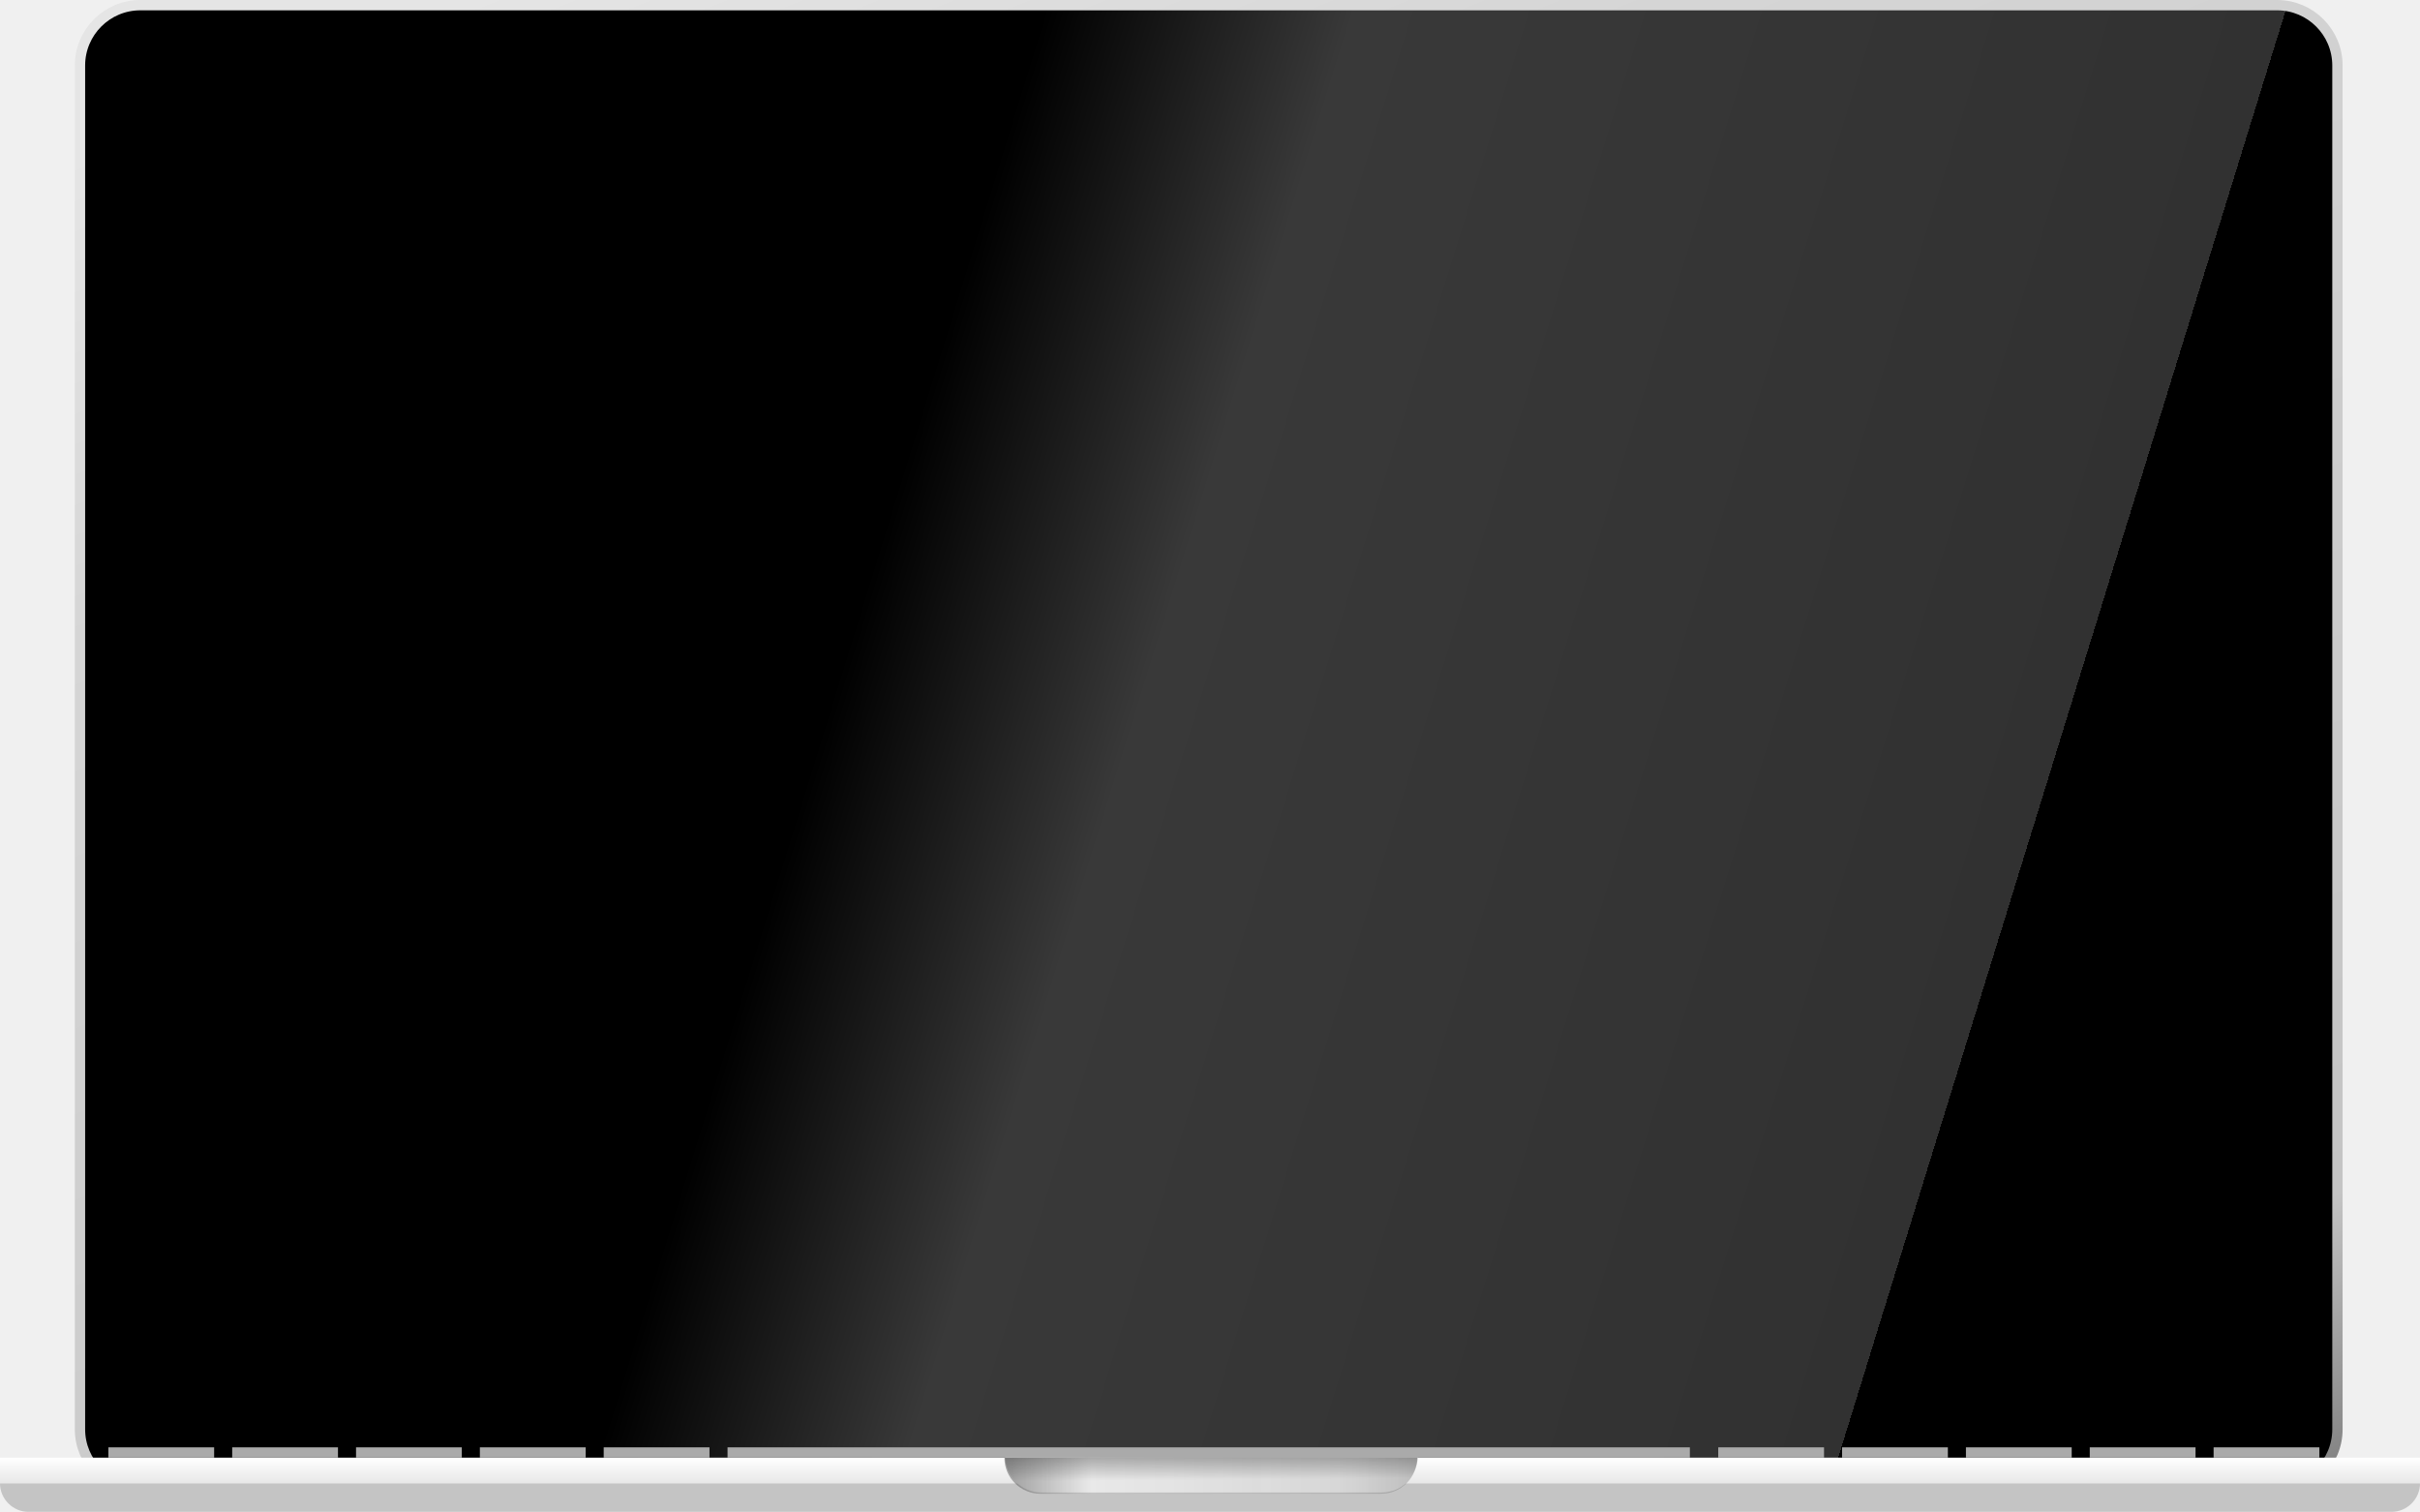
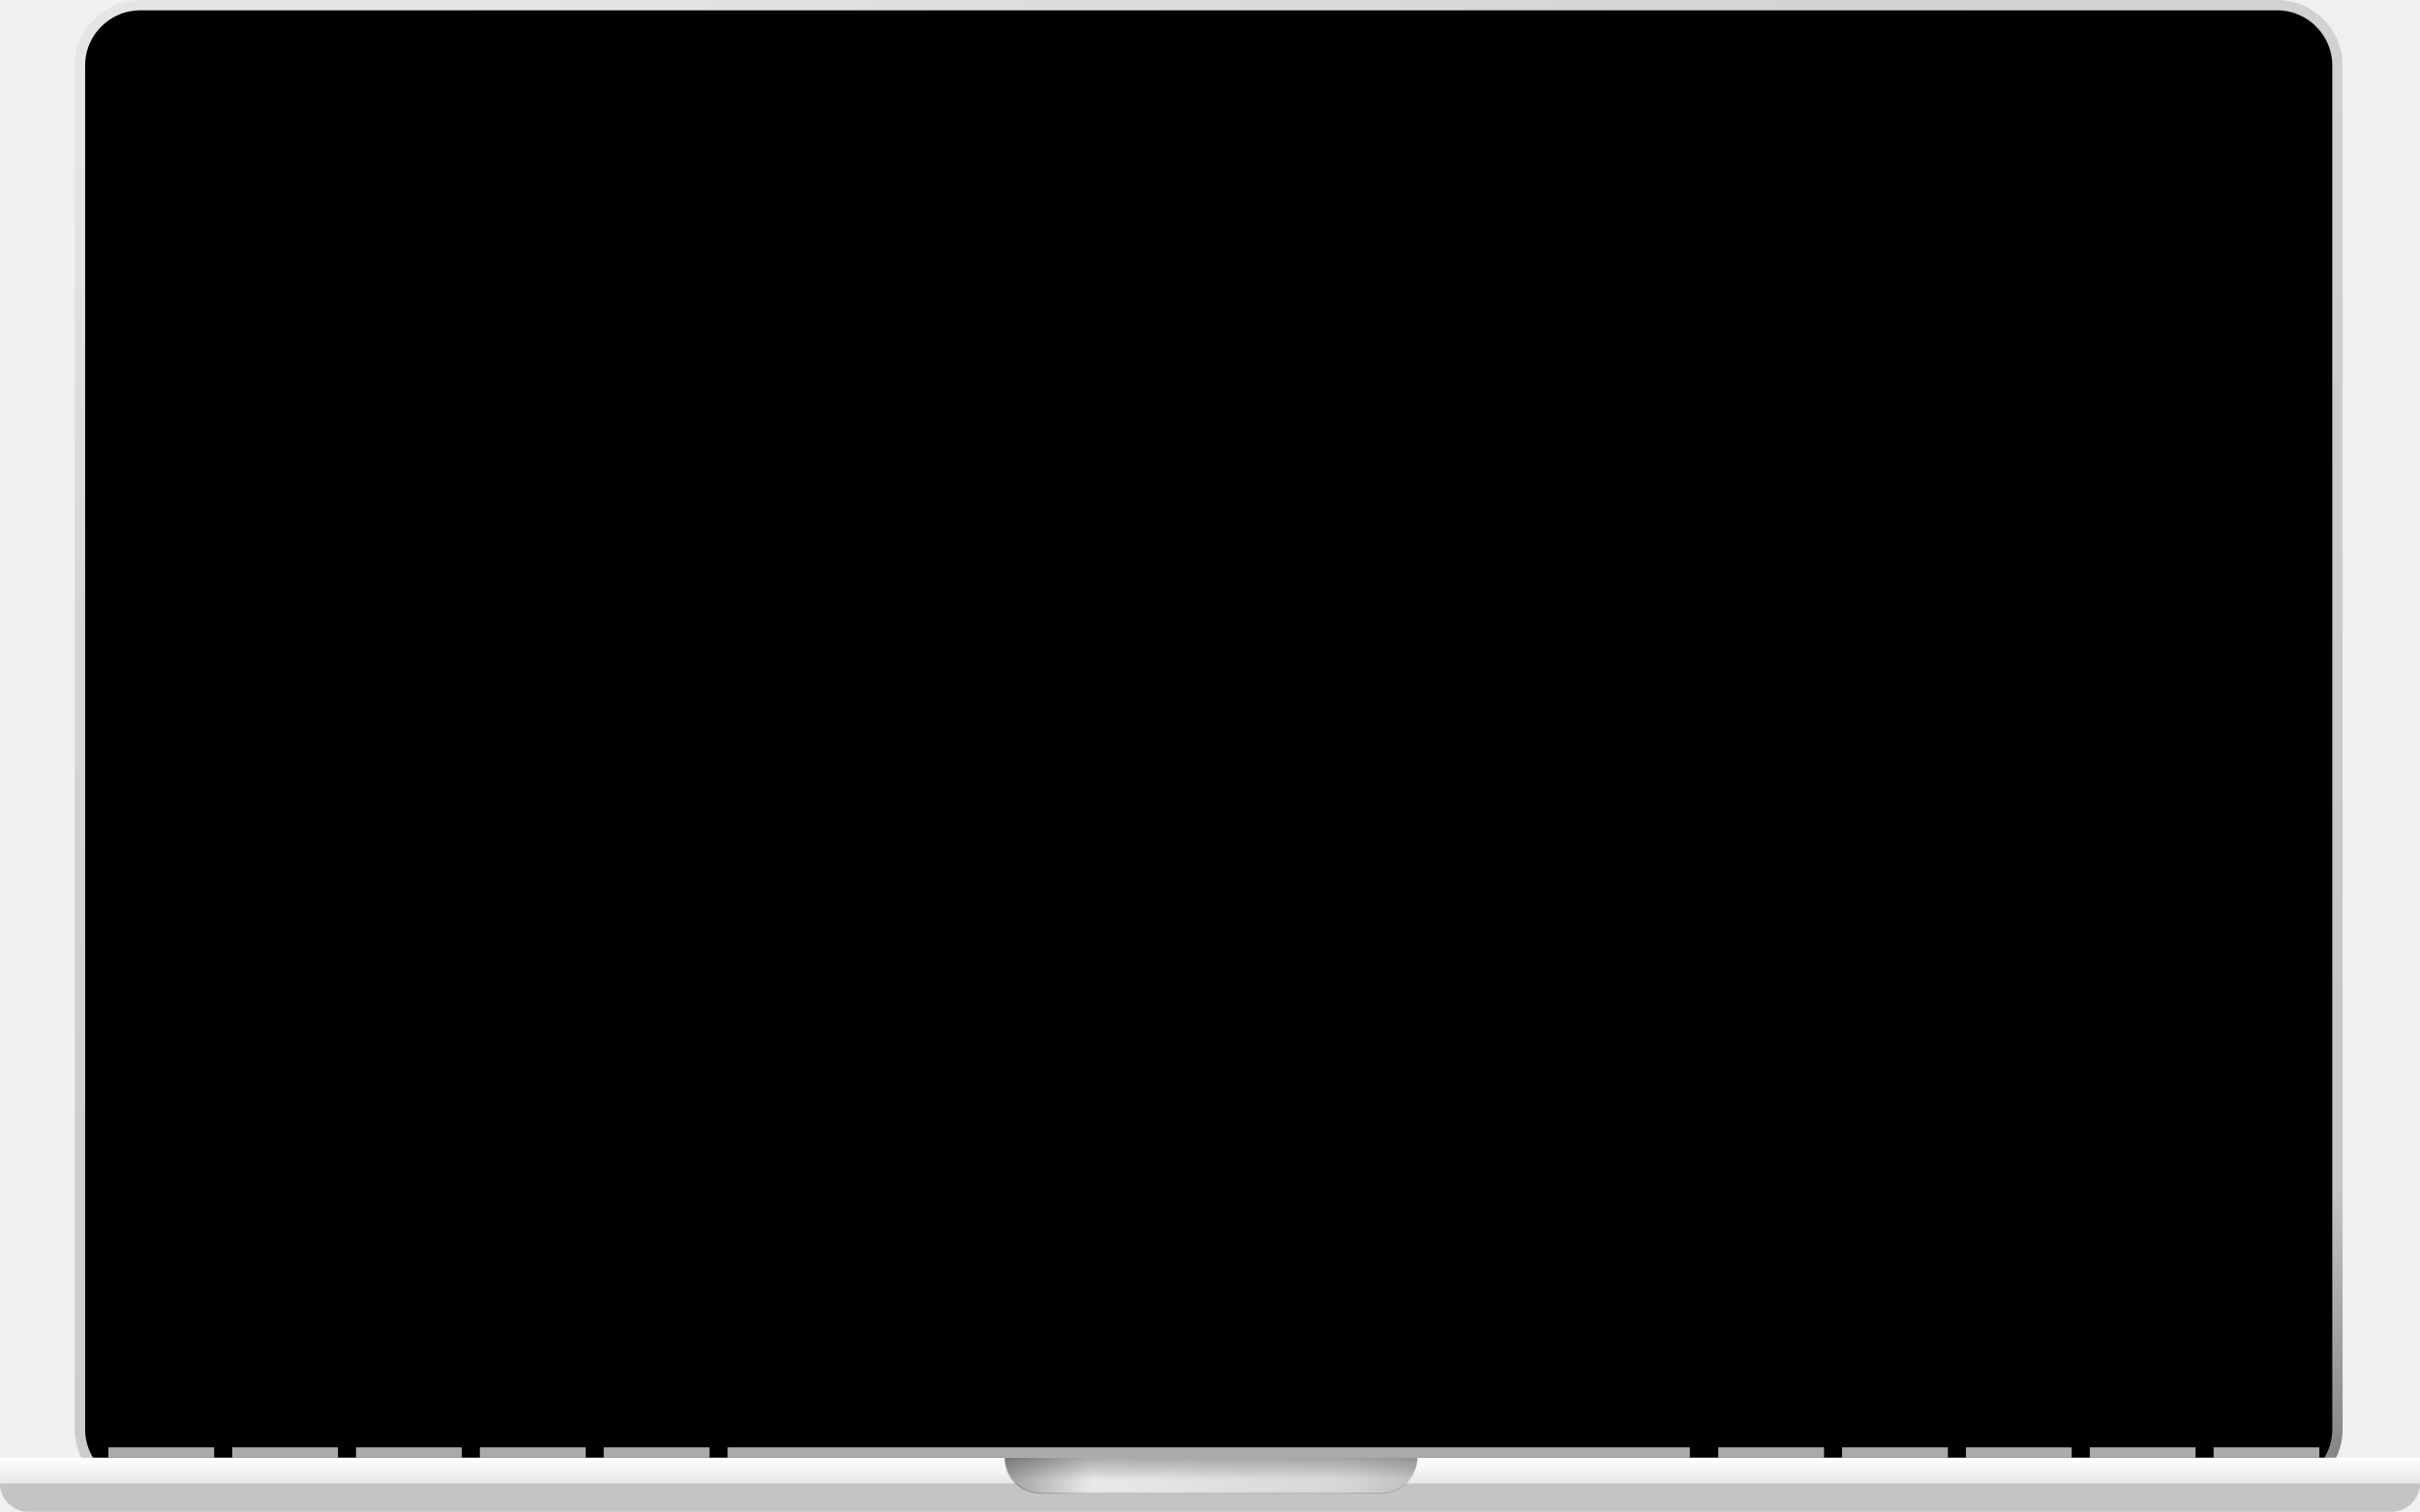
<svg xmlns="http://www.w3.org/2000/svg" fill="none" viewBox="0 0 938 586">
  <style>
  .hide{
   clip-path: url(#show-nothing);
  }
  .show{
   clip-path: url(#screen-mask);   
  }
  
 </style>
  <defs>
    <clipPath id="screen-mask">
      <rect fill="#fff" width="820" height="525" x="60" y="20" />
    </clipPath>
    <clipPath id="show-nothing">
     
  </clipPath>
    <linearGradient id="paint0_linear" x1="-66" x2="1027" y1="-28" y2="318" gradientTransform="matrix(1 0 0 1.02386 0 0)" gradientUnits="userSpaceOnUse">
      <stop />
      <stop offset=".4" />
      <stop offset=".5" stop-color="#393939" />
      <stop offset=".8" stop-color="#313131" />
      <stop offset=".8" />
      <stop offset="1" />
    </linearGradient>
    <linearGradient id="paint1_linear" x1="356.1" x2="669" y1="-69.3" y2="728.8" gradientTransform="matrix(1 0 0 1.02386 0 0)" gradientUnits="userSpaceOnUse">
      <stop stop-color="#E5E5E5" />
      <stop offset=".2" stop-color="#D5D5D5" />
      <stop offset=".8" stop-color="#C4C4C4" />
      <stop offset="1" stop-color="#4F4F4F" />
    </linearGradient>
    <linearGradient id="paint2_linear" x1="469" x2="469" y1="565" y2="576" gradientUnits="userSpaceOnUse">
      <stop stop-color="#fff" />
      <stop offset="1" stop-color="#E5E5E5" />
    </linearGradient>
    <linearGradient id="paint3_linear" x1="390.5" x2="551" y1="581" y2="581" gradientTransform="translate(.3 -2)" gradientUnits="userSpaceOnUse">
      <stop stop-color="#333" stop-opacity=".4" />
      <stop offset=".2" stop-color="#333" stop-opacity="0" />
      <stop offset=".8" stop-color="#333" stop-opacity=".1" />
      <stop offset="1" stop-opacity=".2" />
    </linearGradient>
    <linearGradient id="gradient-1" x1="469" x2="469" y1="567" y2="581" gradientTransform="matrix(.99997 -.00719 .00476 .66295 -2.1 191.8)" gradientUnits="userSpaceOnUse">
      <stop style="stop-opacity:.39;stop-color:rgba(51,51,51,.92)" />
      <stop offset="1" style="stop-opacity:0;stop-color:rgba(51,51,51,.03)" />
    </linearGradient>
    <linearGradient id="gradient-2" x1="390.5" x2="551" y1="581" y2="581" gradientTransform="translate(73.6 2.5)" gradientUnits="userSpaceOnUse">
      <stop stop-color="#333" stop-opacity=".4" />
      <stop offset=".2" stop-color="#333" stop-opacity="0" />
      <stop offset=".8" stop-color="#333" stop-opacity=".1" />
      <stop offset="1" stop-opacity=".2" />
    </linearGradient>
  </defs>
-   <rect width="875" height="575.4" x="31" y="2" fill="url(#paint0_linear)" stroke="url(#paint1_linear)" stroke-width="4" rx="23.4" ry="23.4">
+   <rect width="875" height="575.4" x="31" y="2" fill="#000" stroke="url(#paint1_linear)" stroke-width="4" rx="23.4" ry="23.4">
    </rect>
  <rect width="938" height="11" y="565" fill="url(#paint2_linear)">
    </rect>
  <path fill="#C4C4C4" d="M0 575h938c0 6-5 11-11 11H11c-6 0-11-5-11-11z">
    </path>
  <g>
    <path d="M389.8 564.4l159.8.1a14 14 0 01-14 14h-132a14 14 0 01-14-14z" style="fill:#e9e9e9" />
    <path fill="url(#paint3_linear)" d="M389.5 565h159.8a14 14 0 01-14 14h-132a14 14 0 01-14-14z" />
    <path d="M389.5 565l160-.7a14 14 0 01-14 14h-132a14 14 0 01-14-14z" style="fill:url(#gradient-1)" />
  </g>
  <g>
    <rect width="41" height="4" x="42" y="561" fill="#aaa" />
    <rect width="41" height="4" x="90" y="561" fill="#aaa" />
    <rect width="41" height="4" x="138" y="561" fill="#aaa" />
    <rect width="41" height="4" x="186" y="561" fill="#aaa" />
    <rect width="41" height="4" x="234" y="561" fill="#aaa" />
    <rect width="373" height="4" x="282" y="561" fill="#aaa" />
    <rect width="41" height="4" x="666" y="561" fill="#aaa" />
    <rect width="41" height="4" x="714" y="561" fill="#aaa" />
    <rect width="41" height="4" x="762" y="561" fill="#aaa" />
    <rect width="41" height="4" x="810" y="561" fill="#aaa" />
    <rect width="41" height="4" x="858" y="561" fill="#aaa" />
  </g>
  <use id="demo-1" href="#demo-1" class="show demo-1" />
  <use id="demo-2" href="#demo-2" class="hide demo-2" />
  <use id="demo-3" href="#demo-3" class="hide demo-3" />
</svg>
